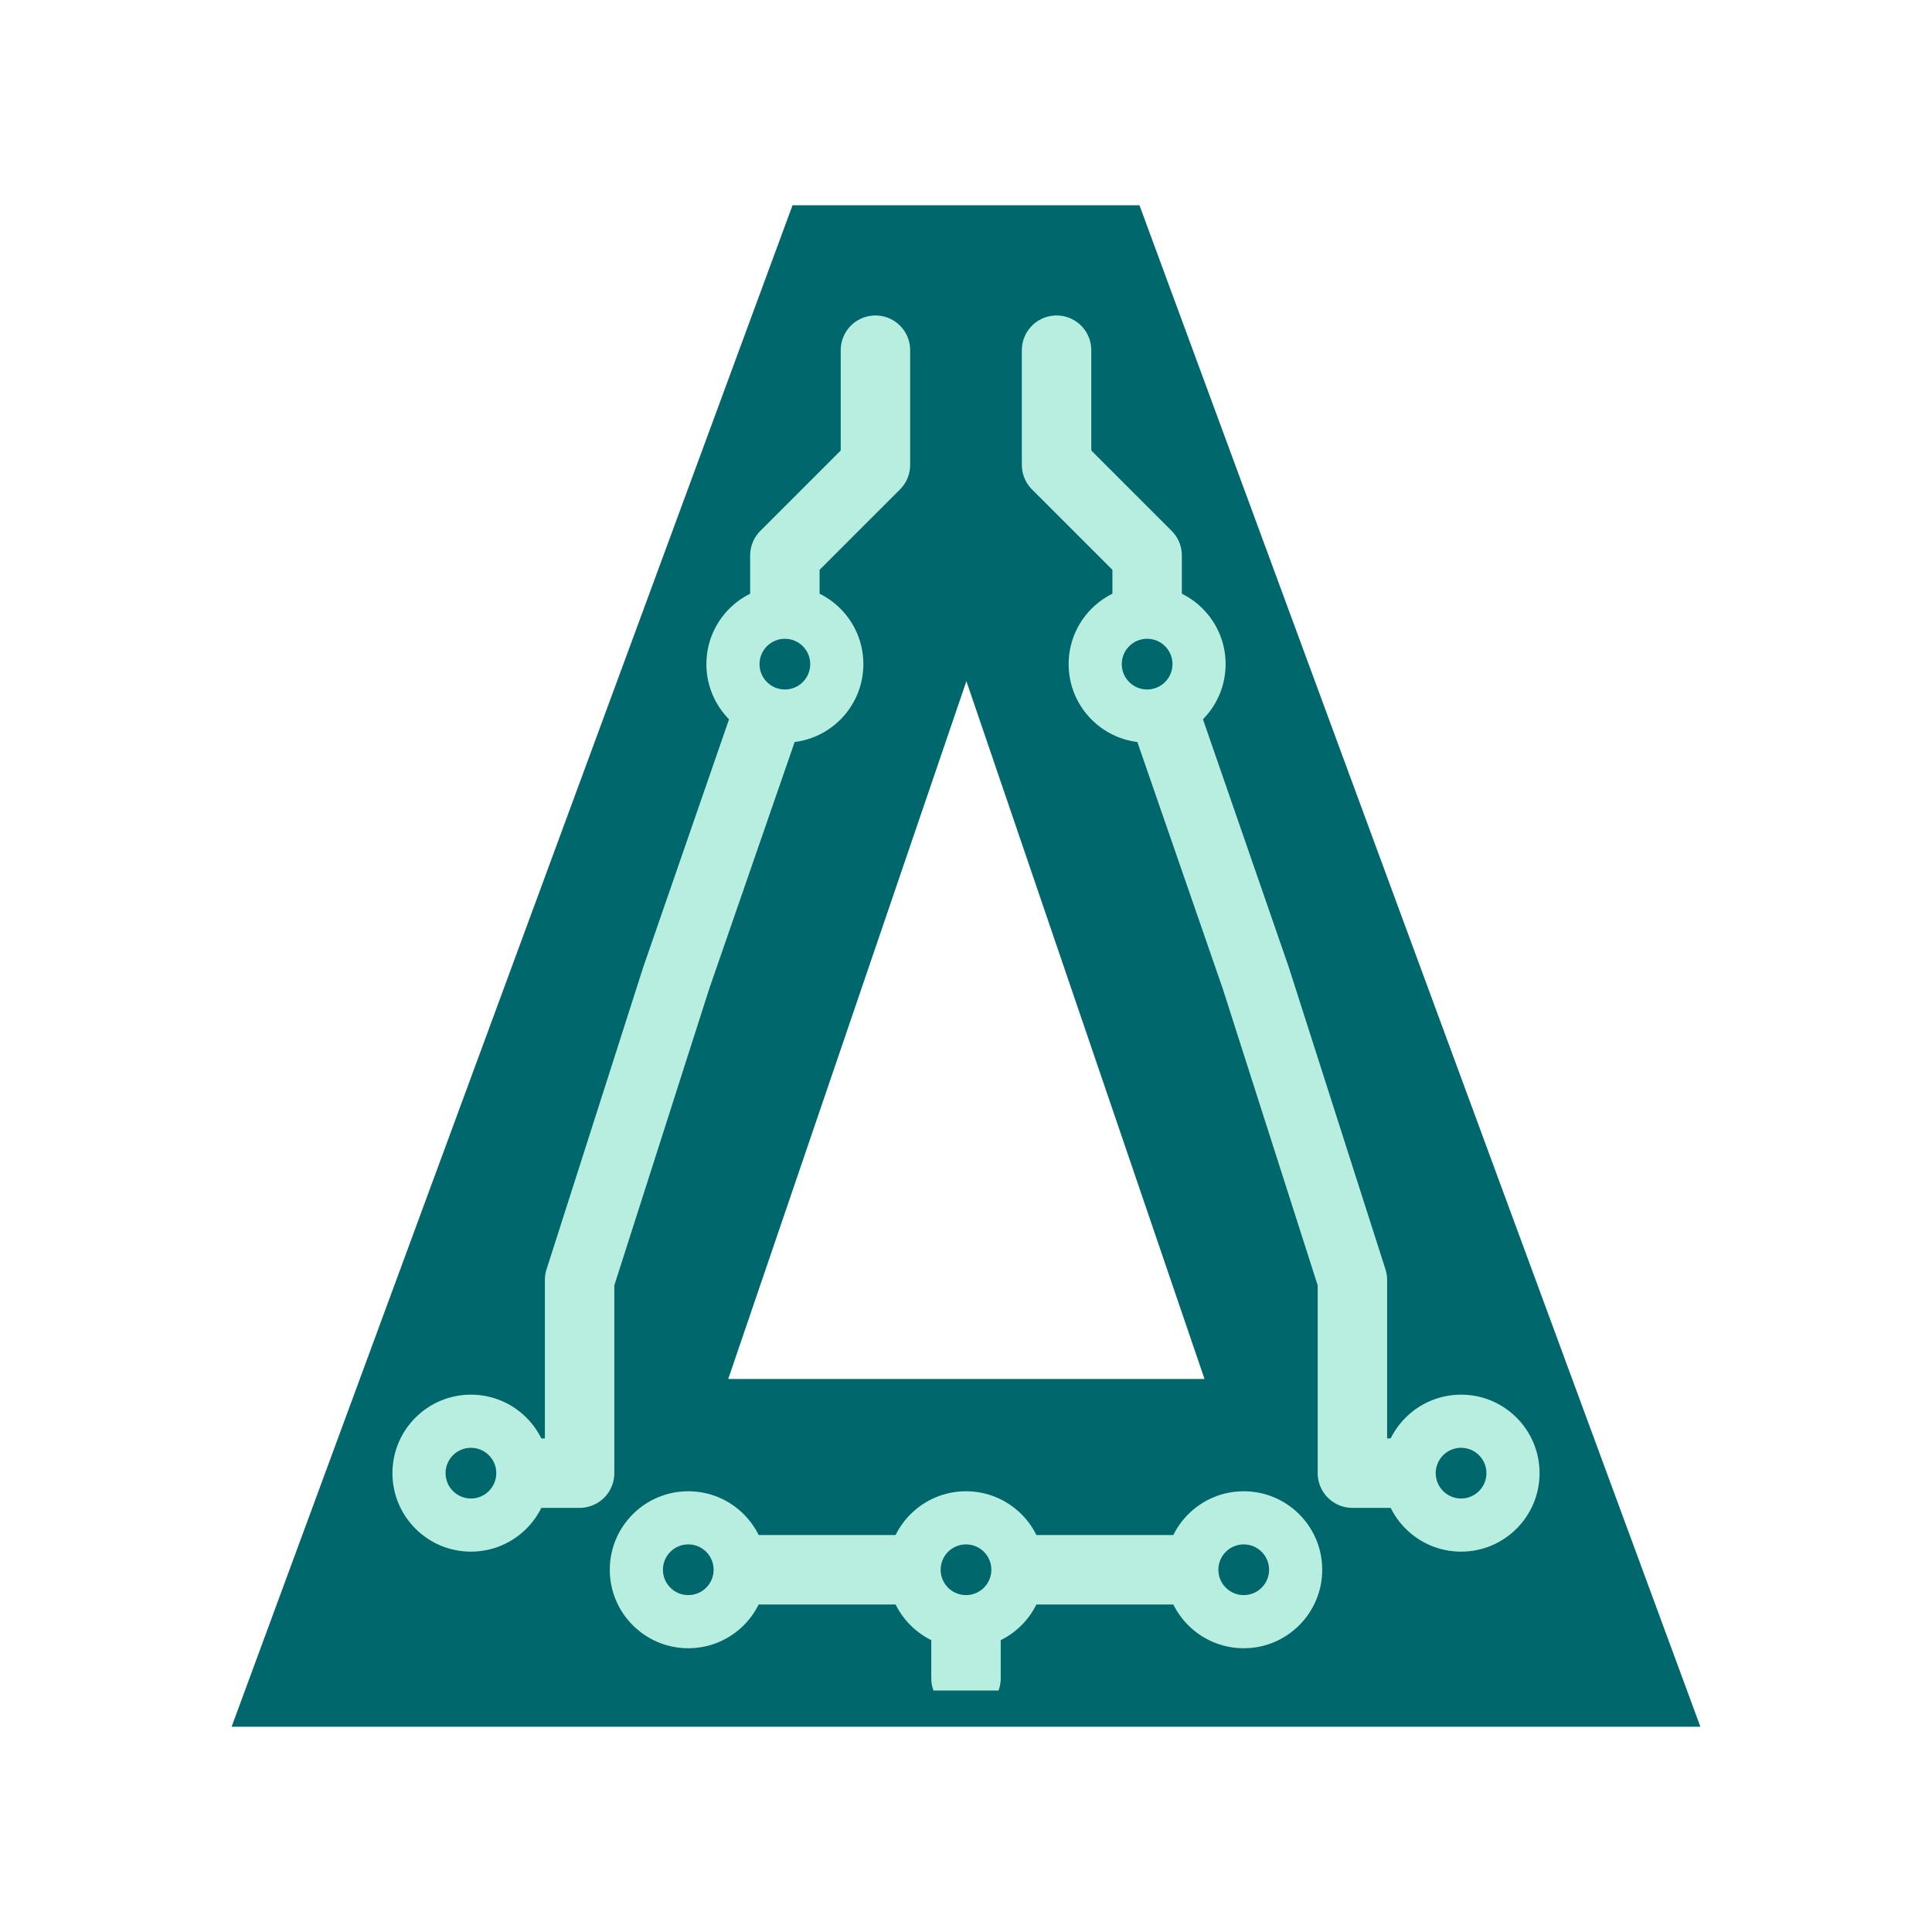
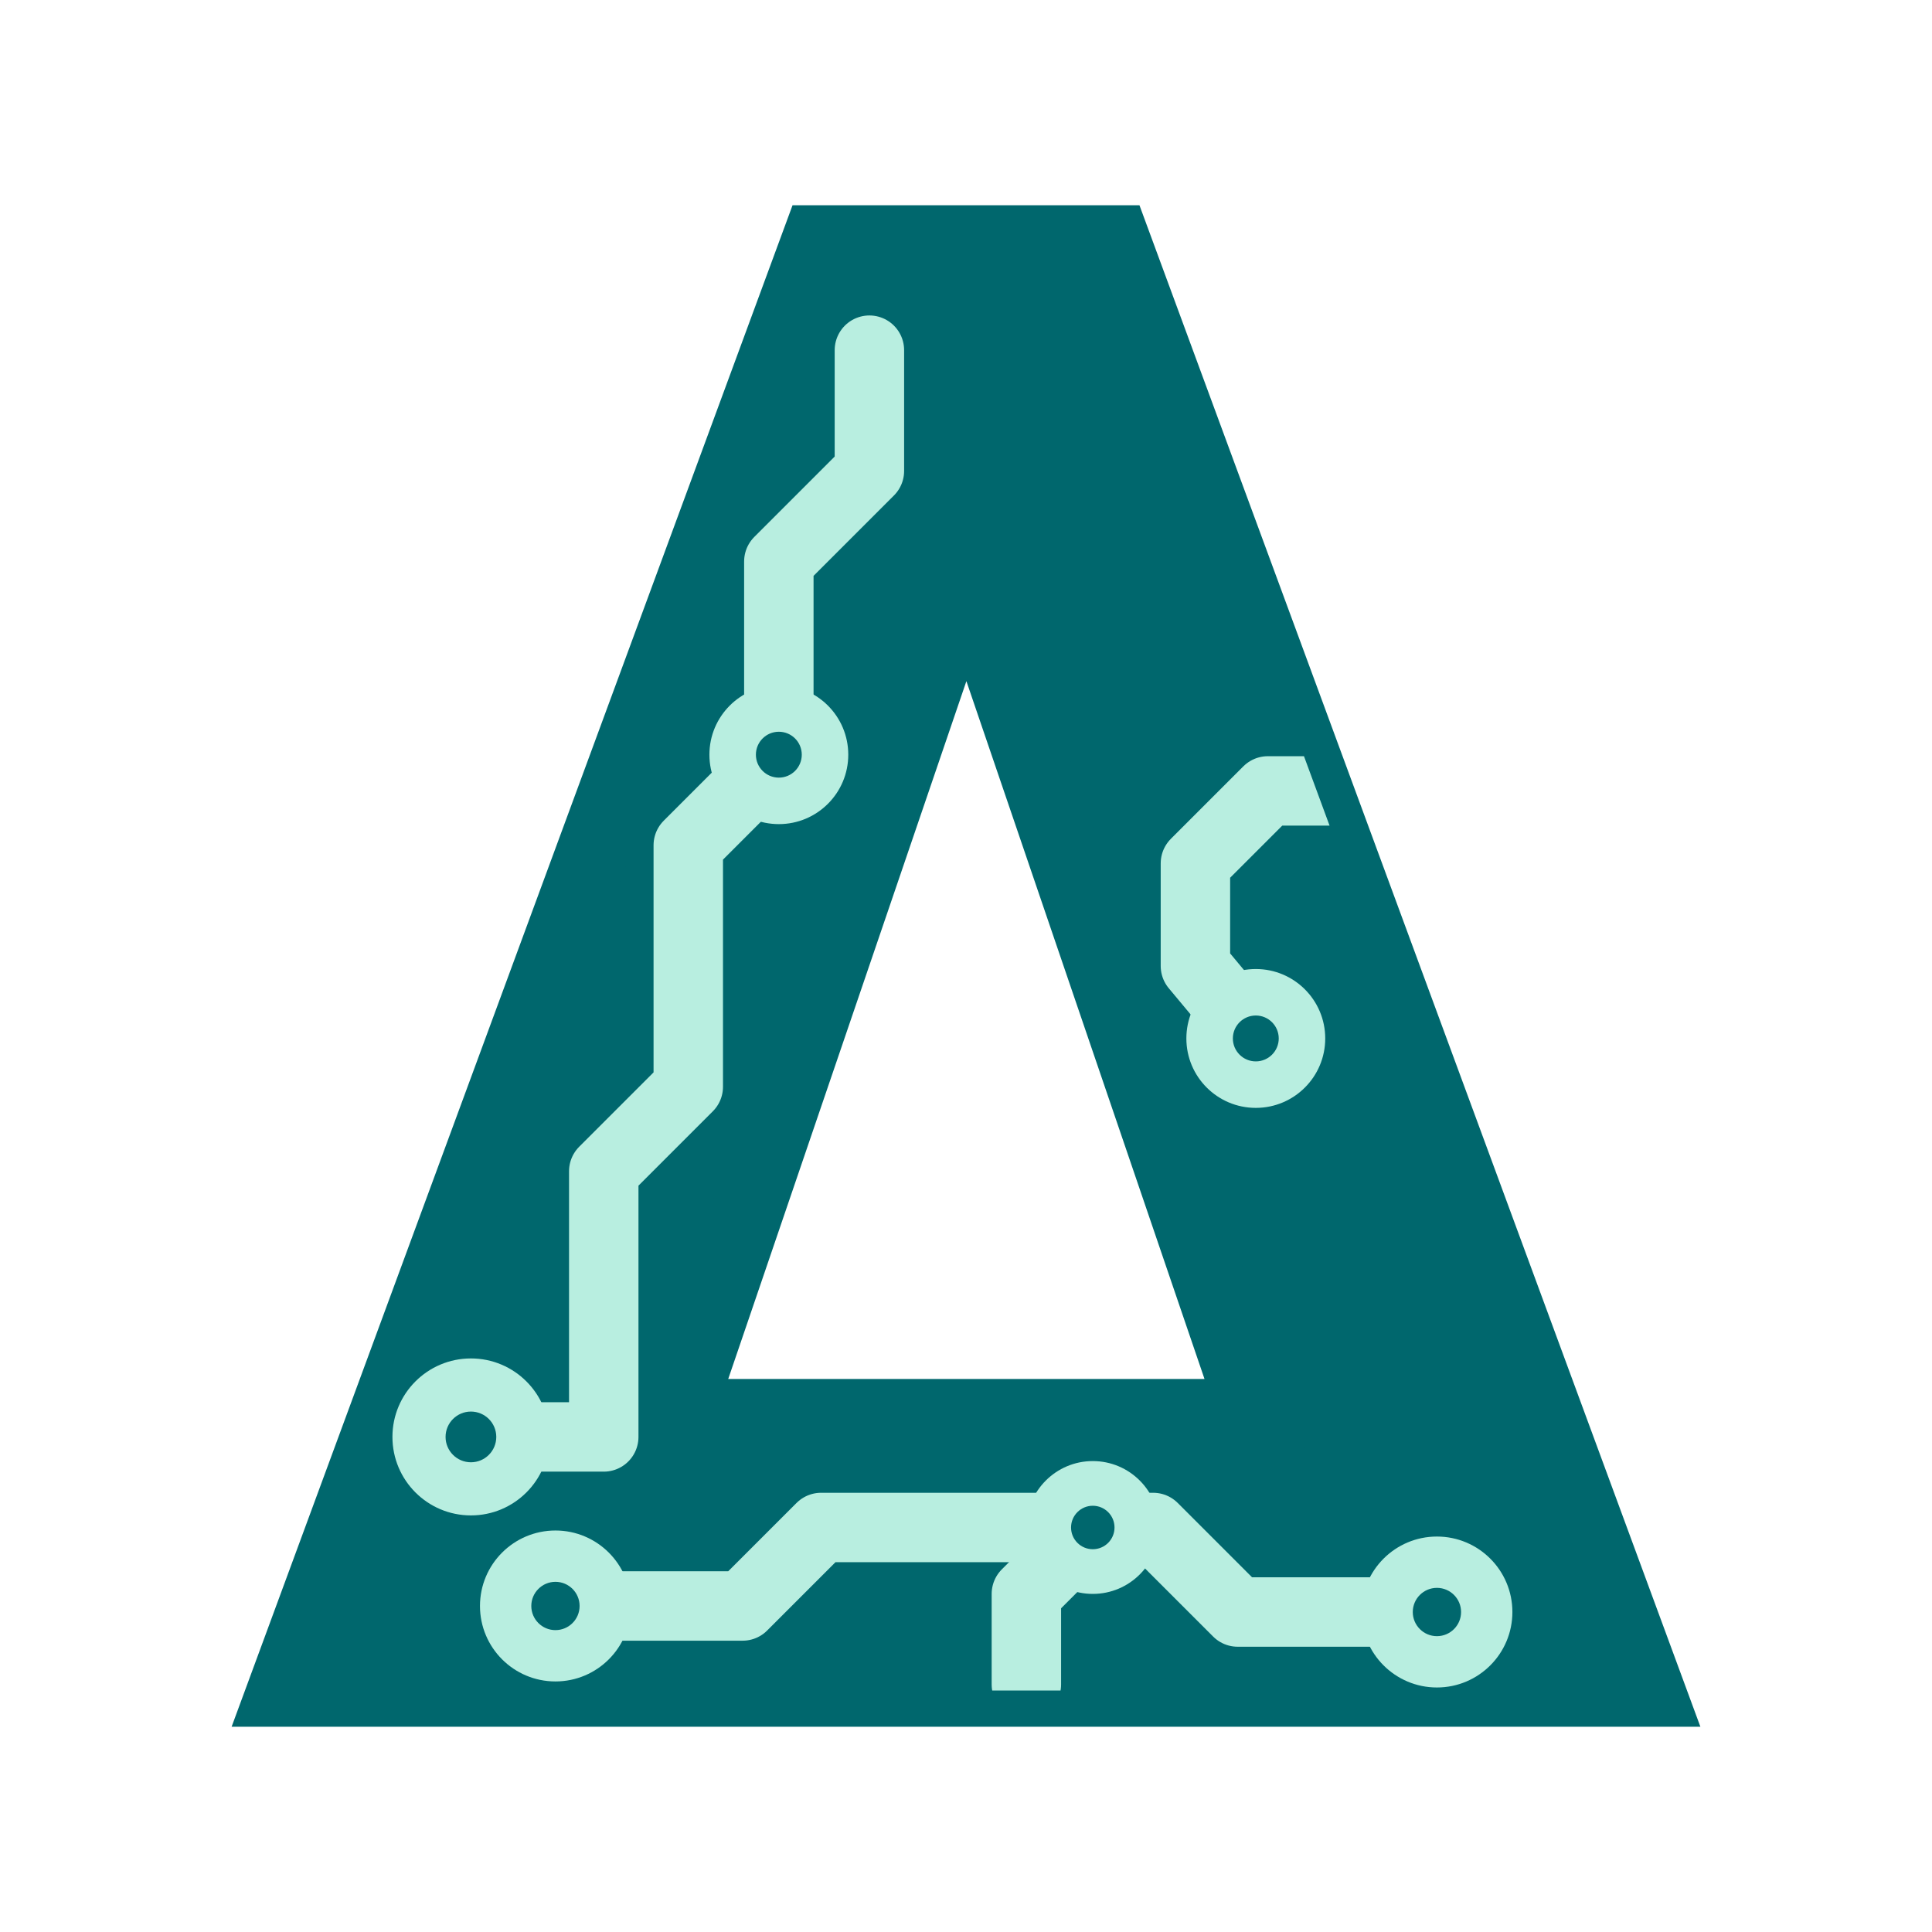
<svg xmlns="http://www.w3.org/2000/svg" viewBox="0 0 32 32">
  <style>
    .board { fill: #00676d; stroke: #00676d; }
    .traces { stroke: #b8eee0; }
    .nodes { fill: #b8eee0; }
    .vias { fill: #00676d; }
    @media (prefers-color-scheme: dark) {
      .board { fill: #17b582; stroke: #17b582; }
      .traces { stroke: #024c50; }
      .nodes { fill: #024c50; }
      .vias { fill: #17b582; }
    }
  </style>
  <defs>
    <path id="apollos-a-shape" fill-rule="evenodd" clip-rule="evenodd" d="M8.848 0h4.91l8.848 24H0L8.848 0Zm-2.322 19.44h9.566L11.45 5.836h-.281L6.526 19.44Z" />
    <clipPath id="apollos-a-clip">
      <use href="#apollos-a-shape" transform="translate(4.697 4)" />
    </clipPath>
  </defs>
  <use class="board" href="#apollos-a-shape" transform="translate(4.697 4)" stroke-width="1.2" stroke-linejoin="miter" />
  <g clip-path="url(#apollos-a-clip)">
    <g class="traces" fill="none" stroke-width="1.15" stroke-linecap="round" stroke-linejoin="round">
-       <path d="M14.5 5.8V7.7L13 9.2V11L11.2 16.2 9.6 21.2v3.2H7.8" />
-       <path d="M17.5 5.8V7.7L19 9.2V11l1.8 5.2 1.6 5v3.2h1.8" />
-       <path d="M11.4 26h9.2" />
-       <path d="M16 27.8V26" />
+       <path d="M14.4 5.8v2l-1.5 1.5v3.2L11.4 14v4L10 19.4v4.4H7.8" />
+       <path d="M22.5 13.1H21l-1.2 1.2V16l1 1.2" />
+       <path d="M9.2 26.6h3.1l1.3-1.3h5.5l1.4 1.4h3.3" />
+       <path d="M17 27.9v-1.5l1.1-1.1" />
    </g>
    <g class="nodes">
-       <circle cx="13" cy="11" r="1.3" />
-       <circle cx="19" cy="11" r="1.3" />
-       <circle cx="7.8" cy="24.4" r="1.3" />
-       <circle cx="24.2" cy="24.4" r="1.3" />
-       <circle cx="11.4" cy="26" r="1.3" />
-       <circle cx="16" cy="26" r="1.3" />
-       <circle cx="20.6" cy="26" r="1.3" />
+       <circle cx="12.9" cy="12.5" r="1.15" />
+       <circle cx="7.8" cy="23.8" r="1.3" />
+       <circle cx="20.8" cy="17.2" r="1.15" />
+       <circle cx="9.2" cy="26.6" r="1.25" />
+       <circle cx="18.1" cy="25.3" r="1.1" />
+       <circle cx="23.8" cy="26.7" r="1.25" />
    </g>
    <g class="vias">
-       <circle cx="13" cy="11" r=".42" />
-       <circle cx="19" cy="11" r=".42" />
-       <circle cx="7.8" cy="24.4" r=".42" />
-       <circle cx="24.2" cy="24.4" r=".42" />
-       <circle cx="11.4" cy="26" r=".42" />
-       <circle cx="16" cy="26" r=".42" />
-       <circle cx="20.6" cy="26" r=".42" />
+       <circle cx="12.9" cy="12.5" r=".38" />
+       <circle cx="7.8" cy="23.8" r=".42" />
+       <circle cx="20.8" cy="17.2" r=".38" />
+       <circle cx="9.2" cy="26.6" r=".4" />
+       <circle cx="18.1" cy="25.3" r=".36" />
+       <circle cx="23.8" cy="26.7" r=".4" />
    </g>
  </g>
</svg>
